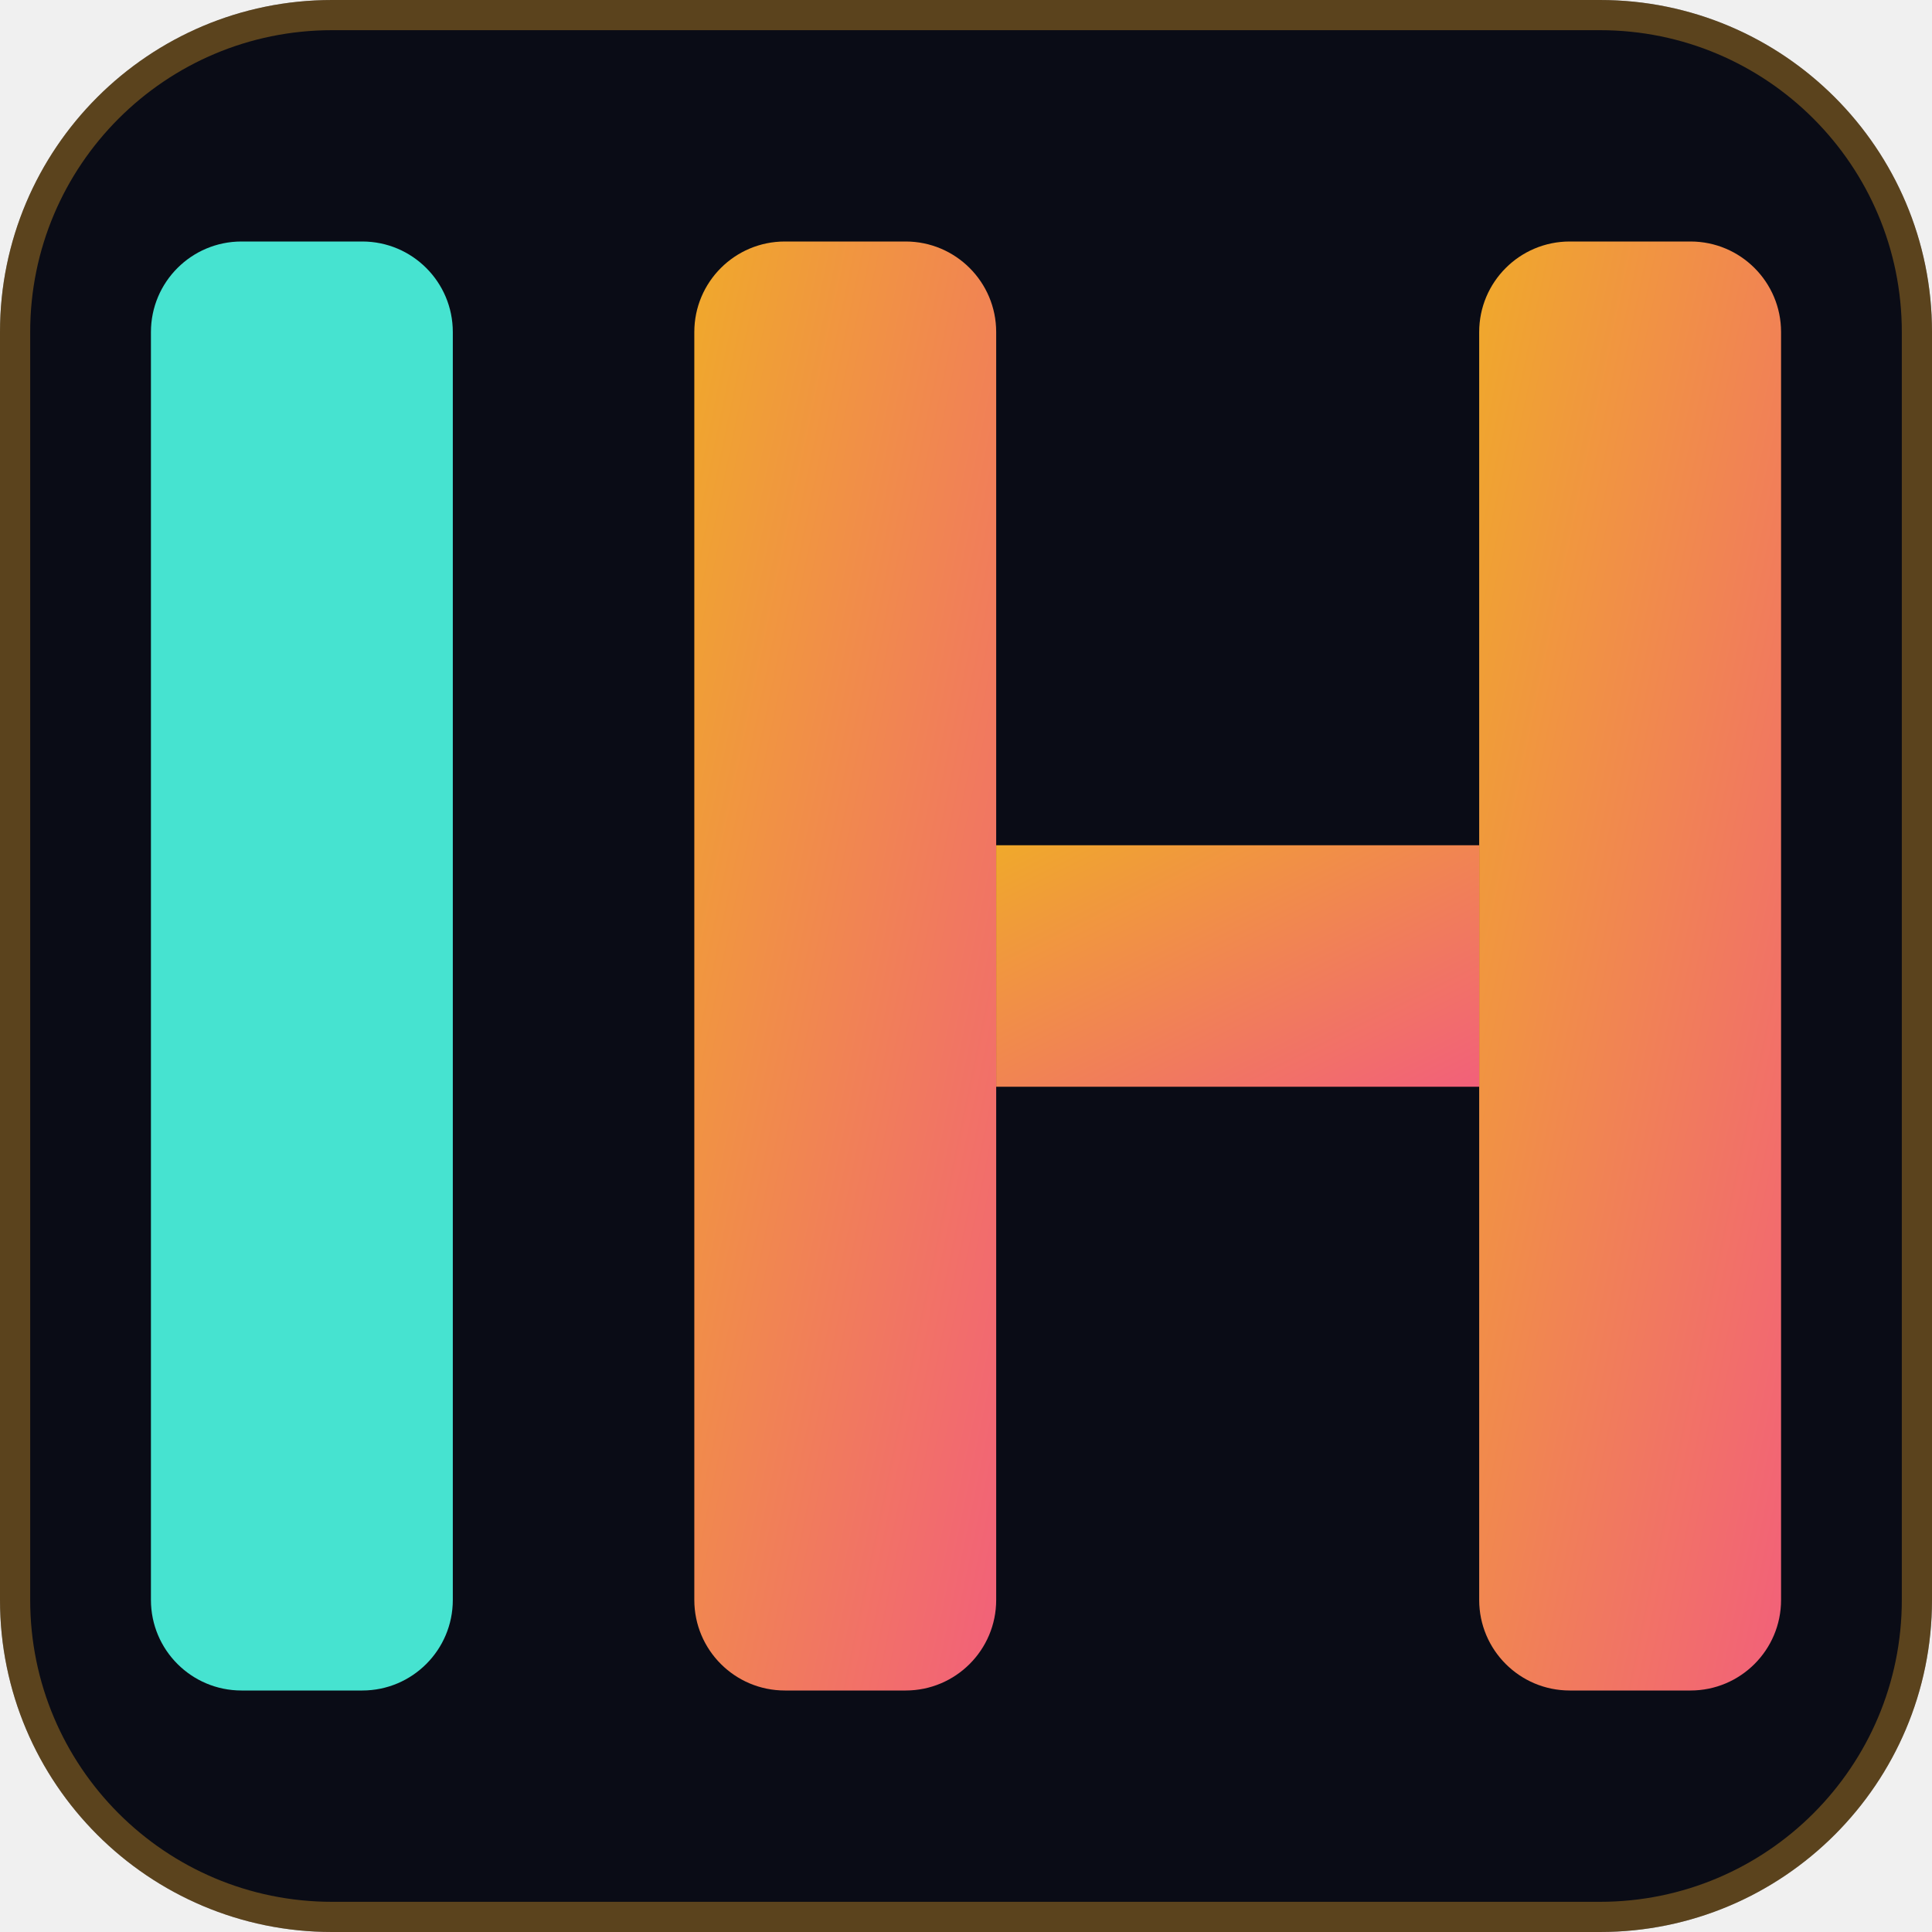
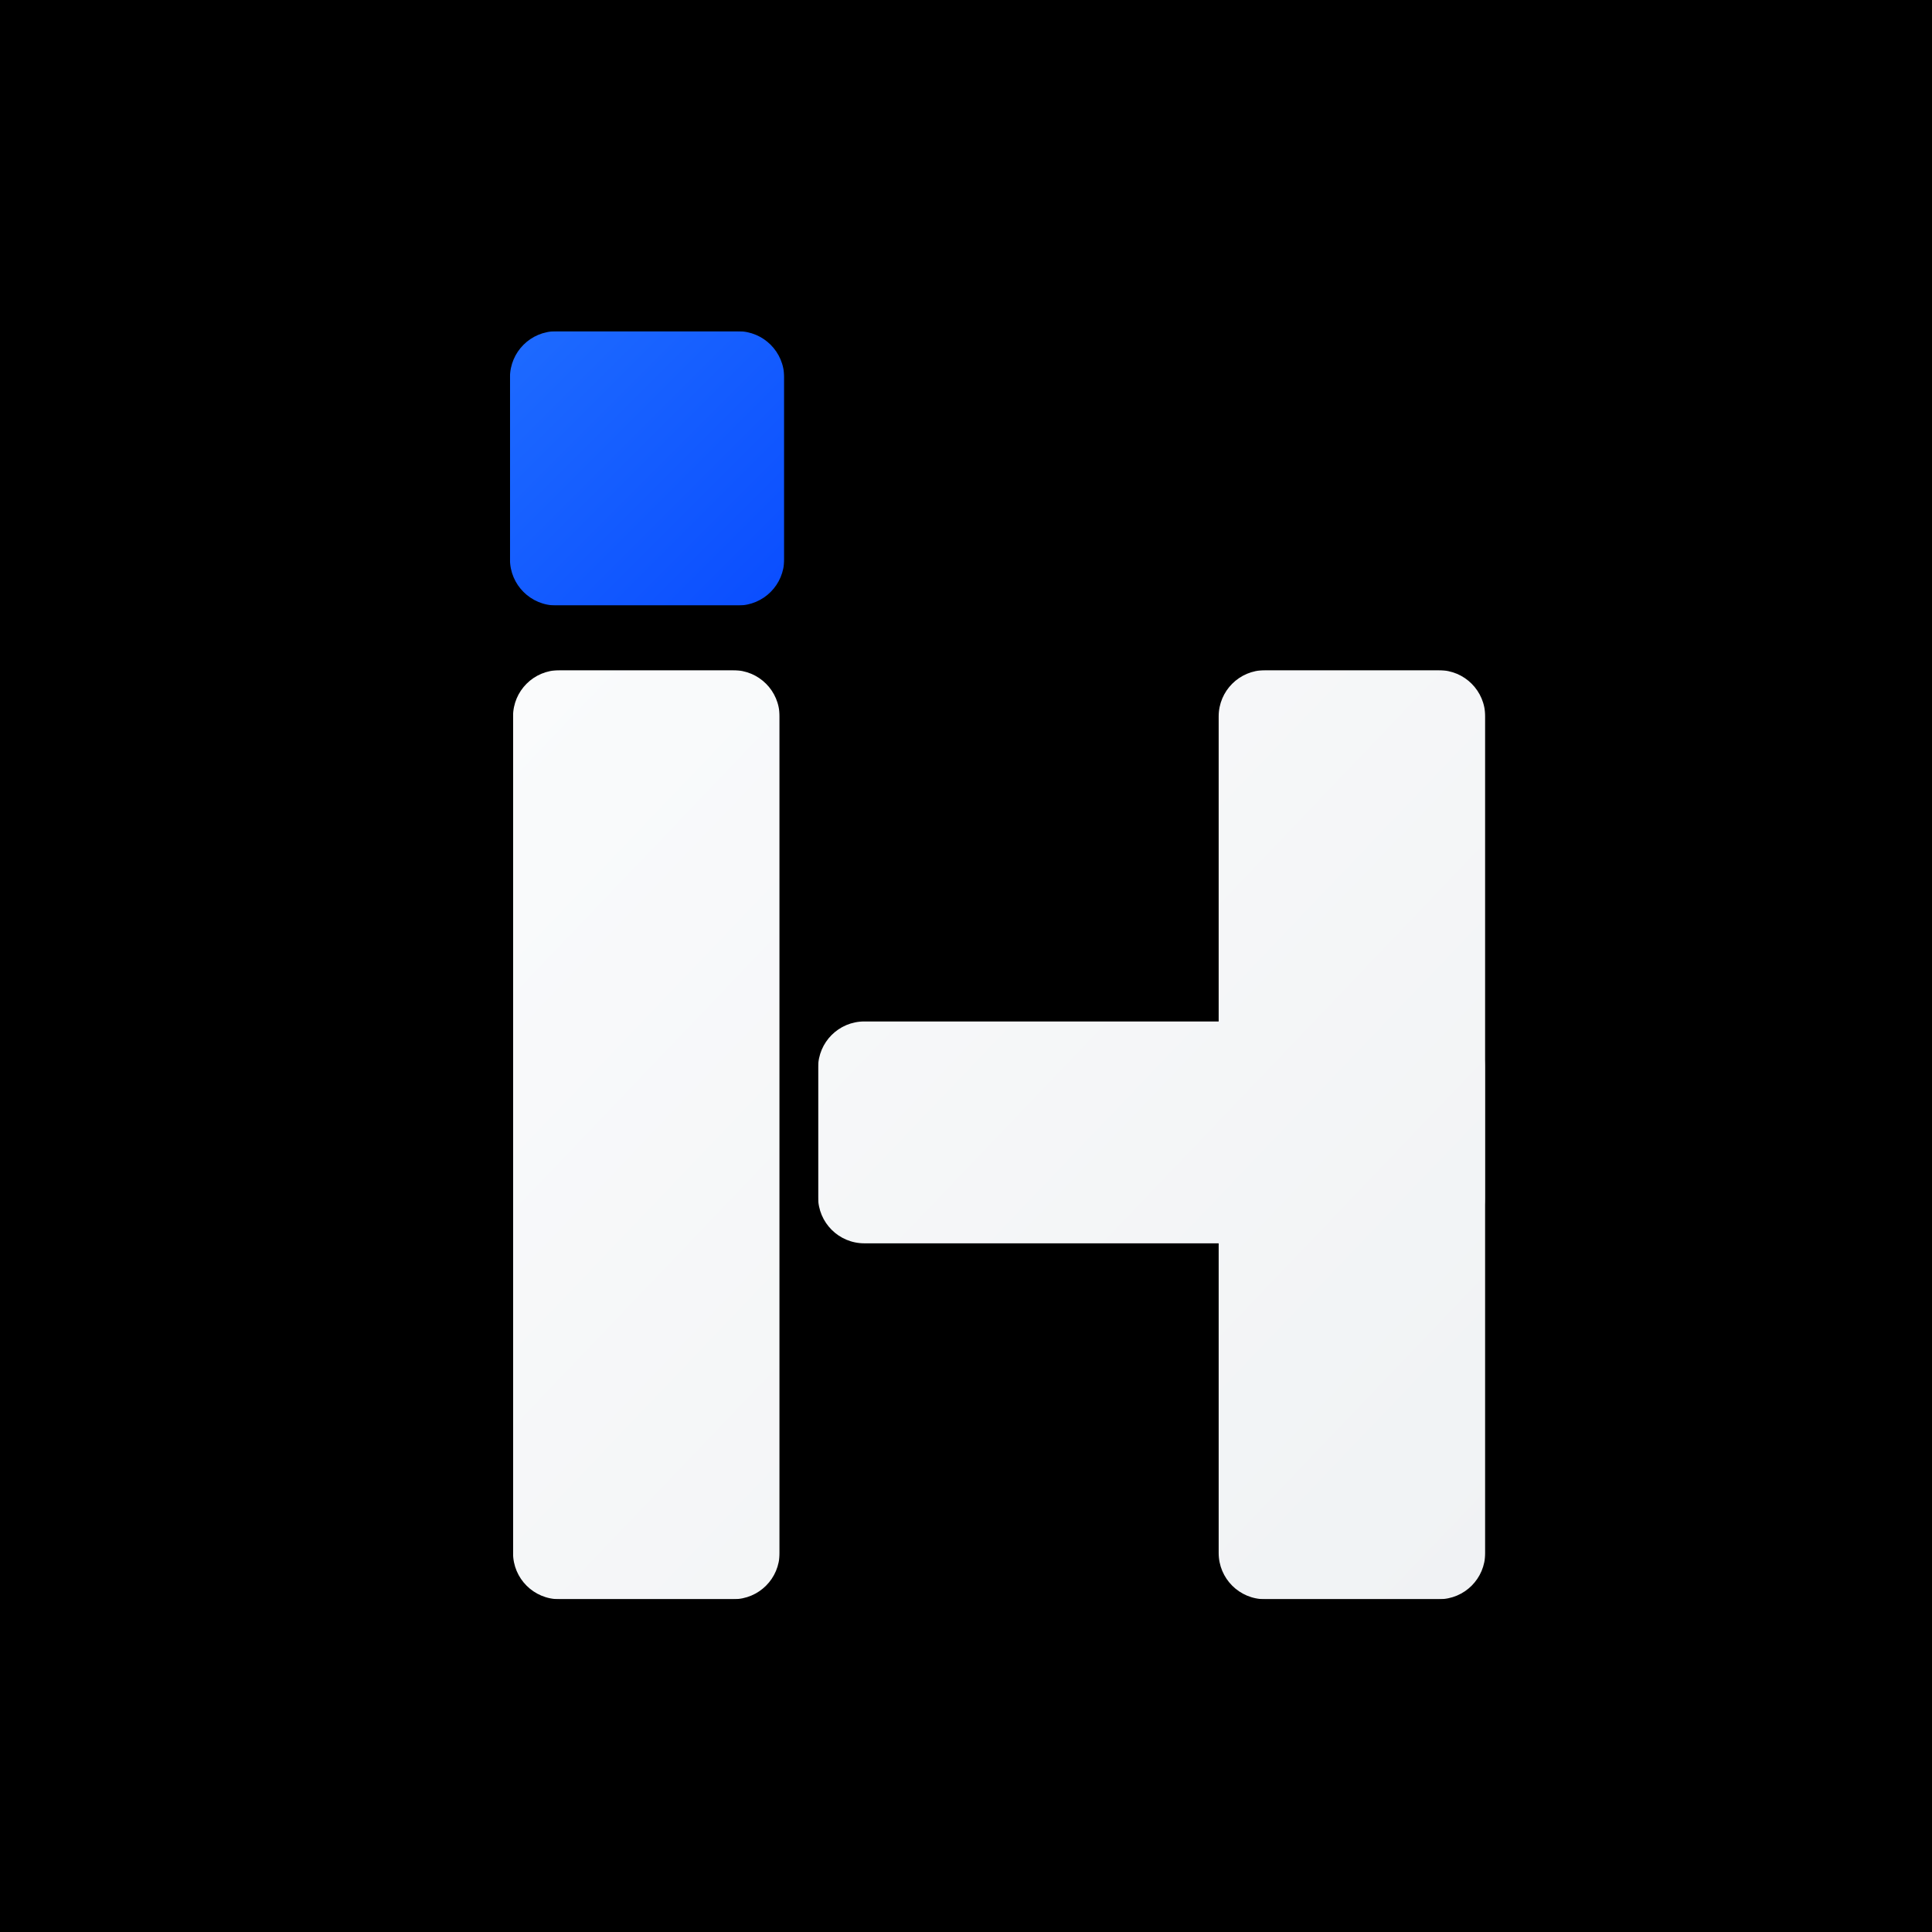
- <svg xmlns="http://www.w3.org/2000/svg" viewBox="0 0 64 64">
+ <svg xmlns="http://www.w3.org/2000/svg" width="1254" height="1254" viewBox="0 0 1254 1254" fill="none">
  <defs>
-     <linearGradient id="g" x1="0%" y1="0%" x2="100%" y2="100%">
-       <stop offset="0%" stop-color="#f0a92b" />
-       <stop offset="100%" stop-color="#f2607a" />
+     <linearGradient id="blueGrad" x1="331" y1="215" x2="509" y2="393" gradientUnits="userSpaceOnUse">
+       <stop offset="0%" stop-color="#1E6BFF" />
+       <stop offset="100%" stop-color="#0A4DFF" />
    </linearGradient>
+     <linearGradient id="whiteGrad" x1="333" y1="435" x2="964" y2="1038" gradientUnits="userSpaceOnUse">
+       <stop offset="0%" stop-color="#FAFBFC" />
+       <stop offset="100%" stop-color="#F0F2F4" />
+     </linearGradient>
+     <mask id="blueMask" maskUnits="userSpaceOnUse" x="331" y="215" width="178" height="178">
+       <rect x="331" y="215" width="178" height="178" rx="30" fill="white" />
+     </mask>
+     <mask id="leftMask" maskUnits="userSpaceOnUse" x="333" y="435" width="173" height="603">
+       <rect x="333" y="435" width="173" height="603" rx="30" fill="white" />
+     </mask>
+     <mask id="hMask" maskUnits="userSpaceOnUse" x="531" y="435" width="433" height="603">
+       <rect x="531" y="663" width="433" height="144" rx="30" fill="white" />
+       <rect x="791" y="435" width="173" height="603" rx="30" fill="white" />
+     </mask>
  </defs>
-   <rect width="64" height="64" rx="11" fill="#0a0c16" />
-   <rect x="0.5" y="0.5" width="63" height="63" rx="10.5" fill="none" stroke="#f0a92b" stroke-opacity="0.35" />
-   <rect x="5" y="8" width="10" height="48" rx="3" fill="#46e3d0" />
-   <g fill="url(#g)">
-     <rect x="23" y="8" width="10" height="48" rx="3" />
-     <rect x="49" y="8" width="10" height="48" rx="3" />
-     <rect x="33" y="28" width="16" height="8" />
-   </g>
+   <rect width="1254" height="1254" fill="#000000" />
+   <rect x="331" y="215" width="178" height="178" fill="url(#blueGrad)" mask="url(#blueMask)" />
+   <rect x="333" y="435" width="173" height="603" fill="url(#whiteGrad)" mask="url(#leftMask)" />
+   <rect x="531" y="435" width="433" height="603" fill="url(#whiteGrad)" mask="url(#hMask)" />
</svg>
